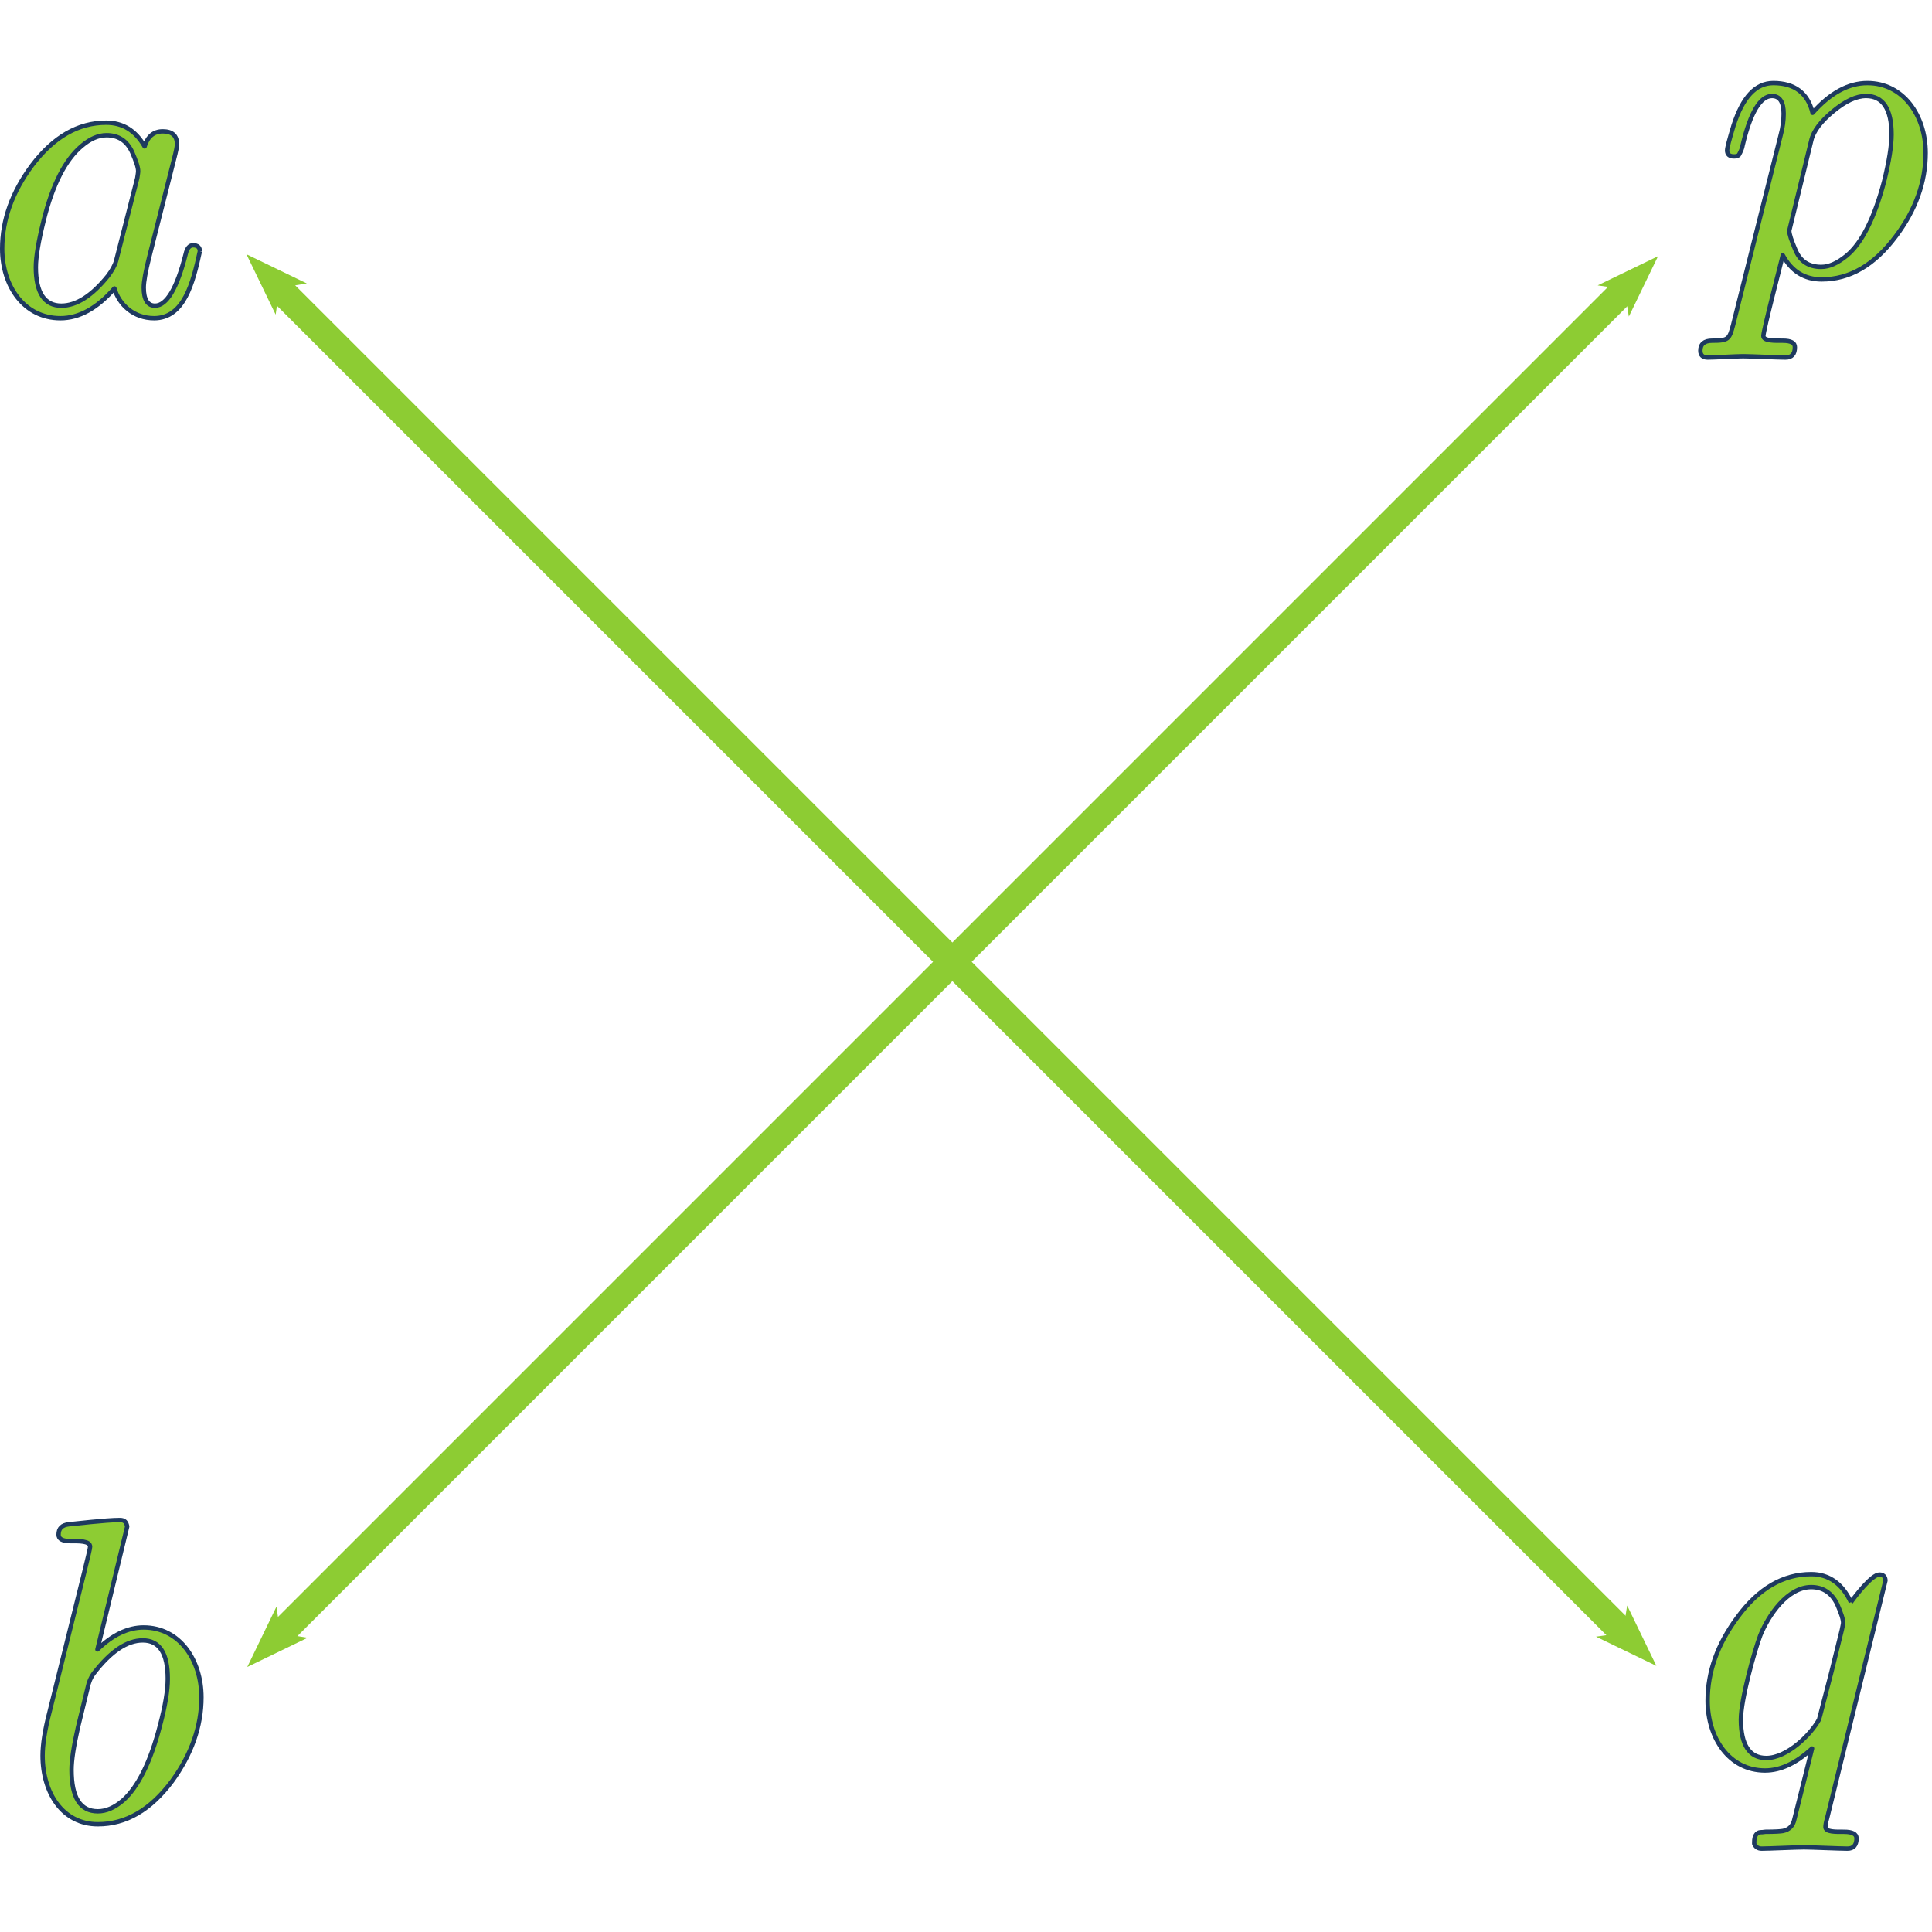
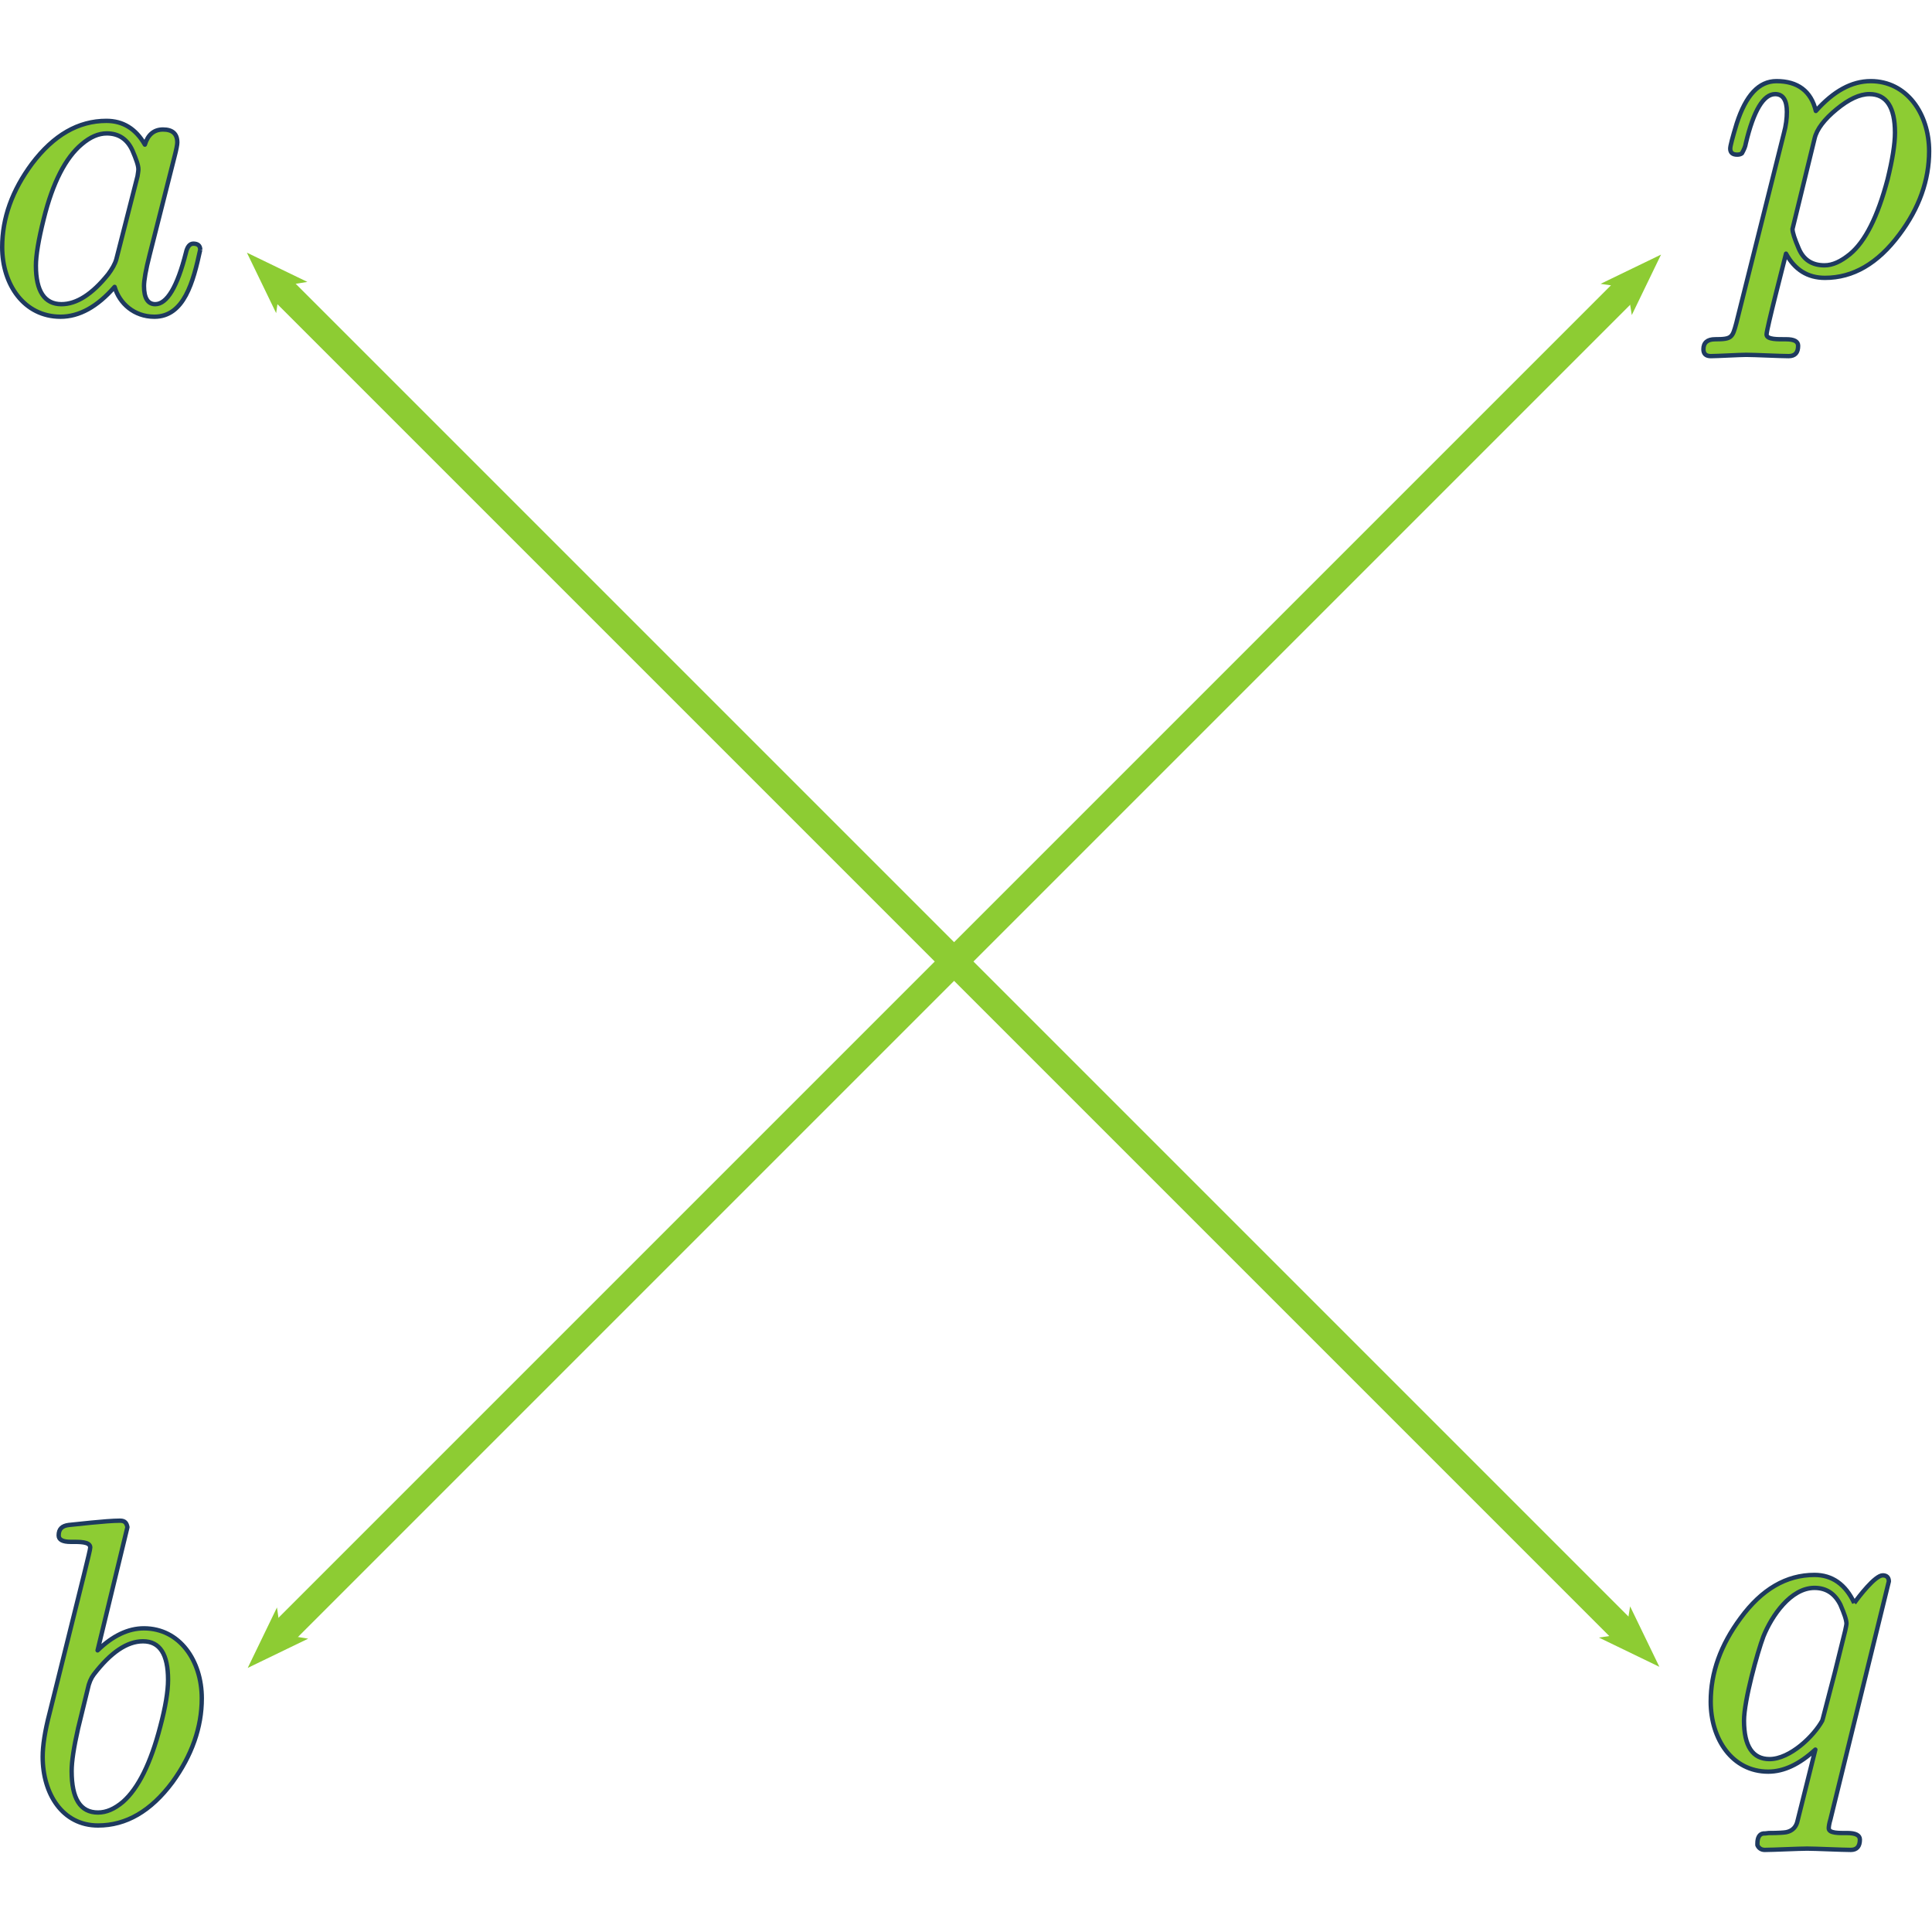
- <svg xmlns="http://www.w3.org/2000/svg" width="186" height="186" viewBox="0 0 442 405" version="1.1" xml:space="preserve" style="fill-rule:evenodd;clip-rule:evenodd;stroke-linecap:round;stroke-linejoin:round;stroke-miterlimit:1.5;">
-   <path d="M370.926,48.505l-306.108,306.108" style="fill:none;stroke:#8dcc33;stroke-width:6.25px;" />
-   <path d="M370.93,354.594l-306.109,-306.109" style="fill:none;stroke:#8dcc33;stroke-width:6.25px;" />
-   <path d="M378.943,362.614l-13.808,-6.679l6.124,-0.887l1.004,-6.242l6.68,13.808Z" style="fill:#8dcc33;" />
-   <path d="M56.385,39.669l13.808,6.68l-6.242,1.004l-0.886,6.124l-6.68,-13.808Z" style="fill:#8dcc33;" />
-   <path d="M56.572,362.865l6.679,-13.808l0.887,6.125l6.241,1.004l-13.807,6.679Z" style="fill:#8dcc33;" />
-   <path d="M379.325,40.112l-6.679,13.808l-1.004,-6.242l-6.125,-0.887l13.808,-6.679Z" style="fill:#8dcc33;" />
-   <path d="M-1875.33,-1092.29l-19.704,28.503" style="fill:none;stroke:#0dcaf2;stroke-width:6.25px;" />
-   <g>
-     <path id="MJX-1-NCM-I-1D44E" d="M45.722,38.994c-0,-0.889 -0.494,-1.382 -1.58,-1.382c-0.79,-0 -1.383,0.691 -1.679,2.073c-1.974,7.8 -4.344,11.75 -7.01,11.75c-1.679,-0 -2.567,-1.382 -2.567,-4.147c-0,-1.284 0.395,-3.653 1.283,-7.109l5.628,-22.216c0.494,-1.876 0.692,-2.962 0.692,-3.456c-0,-1.974 -1.087,-2.962 -3.259,-2.962c-2.073,0 -3.456,1.185 -4.147,3.456c-2.073,-3.653 -5.035,-5.431 -8.787,-5.431c-6.418,0 -12.046,3.259 -16.983,9.775c-4.542,6.122 -6.813,12.441 -6.813,19.057c-0,8.59 5.036,15.896 13.33,15.896c4.245,0 8.392,-2.271 12.342,-6.813c1.086,3.752 4.443,6.813 9.083,6.813c6.813,0 8.887,-7.997 10.467,-15.304m-15.502,-22.709c0.888,2.073 1.382,3.455 1.382,4.344c0,0.395 -0.099,0.889 -0.197,1.58l-4.838,18.957c-0.297,1.086 -0.988,2.271 -1.876,3.456c-3.654,4.542 -7.208,6.813 -10.664,6.813c-3.851,-0 -5.826,-2.962 -5.826,-8.788c0,-2.369 0.593,-5.924 1.778,-10.663c2.073,-8.393 5.035,-14.021 8.689,-17.082c1.974,-1.678 3.85,-2.468 5.726,-2.468c2.666,-0 4.641,1.283 5.826,3.851Z" style="fill:#8dcc33;fill-rule:nonzero;stroke:#1e3a5f;stroke-width:1px;stroke-linecap:butt;stroke-miterlimit:2;" />
-   </g>
-   <g>
-     <path id="MJX-1-NCM-I-1D44F" d="M32.851,353.827c-3.555,0 -7.109,1.679 -10.565,5.036l6.813,-28.14c-0.197,-0.889 -0.494,-1.481 -1.679,-1.481c-3.258,-0 -10.466,0.888 -11.749,0.987c-1.481,0.198 -2.271,0.889 -2.271,2.37c-0,0.987 0.888,1.481 2.764,1.481c1.876,-0 4.444,-0.099 4.444,1.284c-0,0.395 -0.494,2.369 -1.383,6.023l-7.899,31.793c-1.086,4.147 -1.579,7.504 -1.579,9.972c-0,8.492 4.541,15.699 12.638,15.699c6.418,0 12.046,-3.258 16.983,-9.873c4.443,-6.122 6.714,-12.54 6.714,-19.155c-0,-8.59 -5.036,-15.996 -13.231,-15.996m-0.197,2.962c3.85,0 5.726,2.963 5.726,8.788c0,2.666 -0.592,6.221 -1.777,10.664c-2.172,8.392 -5.036,14.119 -8.491,17.18c-1.975,1.678 -3.851,2.468 -5.727,2.468c-4.048,0 -6.023,-3.159 -6.023,-9.478c-0,-2.173 0.494,-5.431 1.481,-9.775l2.172,-8.887c0.296,-1.481 0.79,-2.567 1.383,-3.357c3.85,-5.035 7.602,-7.603 11.256,-7.603Z" style="fill:#8dcc33;fill-rule:nonzero;stroke:#1e3a5f;stroke-width:1px;stroke-linecap:butt;stroke-miterlimit:2;" />
-   </g>
-   <g>
-     <path id="MJX-1-NCM-I-1D45D" d="M427.218,0.5c-4.344,0 -8.491,2.271 -12.539,6.813c-1.086,-4.542 -4.147,-6.813 -8.985,-6.813c-4.049,0 -7.011,3.258 -9.084,9.676c-0.987,3.259 -1.481,5.135 -1.481,5.727c-0,0.889 0.494,1.382 1.58,1.382c0.493,0 0.79,-0.098 1.086,-0.296c0.493,-0.889 0.79,-1.58 0.888,-2.271c1.778,-7.504 4.049,-11.256 6.714,-11.256c1.778,0 2.666,1.382 2.666,4.048c0,1.481 -0.197,3.16 -0.691,4.937l-10.861,43.346c-0.888,3.258 -0.987,3.653 -4.838,3.653c-1.777,0 -2.666,0.79 -2.666,2.271c0,1.086 0.593,1.58 1.679,1.58c1.481,-0 6.615,-0.296 8.096,-0.296c1.876,-0 7.8,0.296 9.676,0.296c1.481,-0 2.173,-0.79 2.173,-2.37c-0,-0.987 -0.889,-1.481 -2.765,-1.481c-1.777,0 -4.443,0.099 -4.443,-1.086c-0,-1.284 4.048,-16.785 4.443,-18.464c1.975,3.653 4.937,5.529 8.886,5.529c6.418,0 12.046,-3.258 16.983,-9.873c4.542,-6.023 6.813,-12.441 6.813,-19.057c-0,-8.59 -5.134,-15.995 -13.33,-15.995m-0.296,2.962c3.851,0 5.826,2.962 5.826,8.788c-0,2.666 -0.593,6.22 -1.679,10.663c-2.271,8.59 -5.134,14.218 -8.59,17.082c-2.073,1.678 -3.949,2.567 -5.825,2.567c-2.864,-0 -4.839,-1.284 -5.925,-3.949c-0.888,-2.074 -1.382,-3.555 -1.382,-4.345l5.036,-20.636c0.493,-2.172 2.271,-4.443 5.035,-6.714c2.765,-2.271 5.233,-3.456 7.504,-3.456Z" style="fill:#8dcc33;fill-rule:nonzero;stroke:#1e3a5f;stroke-width:1px;stroke-linecap:butt;stroke-miterlimit:2;" />
-   </g>
-   <g>
-     <path id="MJX-1-NCM-I-1D45E" d="M423.452,348.047c-1.975,-4.245 -5.036,-6.418 -9.084,-6.418c-6.418,0 -12.046,3.259 -16.884,9.874c-4.542,6.122 -6.813,12.441 -6.813,19.056c-0,8.59 4.937,15.996 13.132,15.996c3.554,-0 7.109,-1.679 10.762,-5.036l-4.048,16.193c-0.296,1.481 -1.185,2.37 -2.567,2.666c-0.494,0.099 -1.777,0.197 -4.048,0.197c-0.593,0.099 -0.988,0.099 -1.185,0.099c-0.889,0.099 -1.383,0.889 -1.383,2.271l0,0.395c0.297,0.691 0.889,1.086 1.679,1.086c1.876,0 7.8,-0.296 9.676,-0.296c1.876,-0 8.097,0.296 9.973,0.296c1.382,0 2.073,-0.79 2.073,-2.37c0,-0.987 -0.987,-1.481 -2.863,-1.481c-1.778,0 -4.246,0.099 -4.246,-1.086c0,-0.395 0.099,-1.086 0.395,-2.073l13.329,-54.306c0,-0.888 -0.493,-1.382 -1.382,-1.382c-1.777,0 -5.529,4.937 -6.516,6.319m-3.16,0.395c0.889,2.074 1.382,3.456 1.382,4.345c0,0.098 -0.098,0.691 -0.296,1.579l-2.37,9.578c-1.876,7.109 -2.764,10.762 -2.863,10.96c-1.876,3.455 -7.307,8.787 -12.046,8.787c-3.851,0 -5.825,-2.962 -5.825,-8.787c-0,-4.542 3.06,-15.601 4.443,-19.254c1.876,-4.641 6.22,-11.059 11.651,-11.059c2.666,0 4.64,1.284 5.924,3.851Z" style="fill:#8dcc33;fill-rule:nonzero;stroke:#1e3a5f;stroke-width:1px;stroke-linecap:butt;stroke-miterlimit:2;" />
-   </g>
+ <svg xmlns="http://www.w3.org/2000/svg" width="186" height="186" viewBox="0 0 416 382" version="1.1" xml:space="preserve" style="fill-rule:evenodd;clip-rule:evenodd;stroke-linecap:round;stroke-linejoin:round;stroke-miterlimit:1.5;">
+   <path d="M349.736,45.734l-288.621,288.621" style="fill:none;stroke:#8dcc33;stroke-width:5.89px;" />
+   <path d="M349.74,334.337l-288.622,-288.622" style="fill:none;stroke:#8dcc33;stroke-width:5.89px;" />
+   <path d="M357.295,341.899l-13.019,-6.297l5.774,-0.837l0.947,-5.885l6.298,13.019Z" style="fill:#8dcc33;" />
+   <path d="M53.164,37.403l13.019,6.298l-5.885,0.947l-0.836,5.774l-6.298,-13.019Z" style="fill:#8dcc33;" />
+   <path d="M53.34,342.136l6.298,-13.019l0.836,5.775l5.884,0.946l-13.018,6.298Z" style="fill:#8dcc33;" />
+   <path d="M357.655,37.821l-6.297,13.019l-0.947,-5.886l-5.775,-0.836l13.019,-6.297Z" style="fill:#8dcc33;" />
+   <path id="MJX-1-NCM-I-1D44E" d="M43.11,36.766c0,-0.838 -0.466,-1.303 -1.49,-1.303c-0.745,0 -1.304,0.652 -1.583,1.955c-1.861,7.354 -4.096,11.079 -6.609,11.079c-1.583,-0 -2.421,-1.303 -2.421,-3.91c0,-1.211 0.373,-3.445 1.21,-6.703l5.307,-20.947c0.465,-1.769 0.652,-2.793 0.652,-3.259c-0,-1.861 -1.025,-2.793 -3.073,-2.793c-1.954,0 -3.258,1.118 -3.91,3.259c-1.955,-3.444 -4.747,-5.121 -8.285,-5.121c-6.051,0 -11.358,3.073 -16.013,9.217c-4.282,5.772 -6.424,11.73 -6.424,17.968c0,8.1 4.749,14.988 12.569,14.988c4.002,0 7.913,-2.141 11.637,-6.424c1.024,3.538 4.189,6.424 8.564,6.424c6.424,0 8.379,-7.54 9.869,-14.43m-14.616,-21.411c0.837,1.954 1.303,3.257 1.303,4.096c-0,0.372 -0.094,0.838 -0.186,1.489l-4.562,17.874c-0.28,1.024 -0.931,2.142 -1.769,3.259c-3.445,4.282 -6.796,6.424 -10.054,6.424c-3.631,-0 -5.493,-2.793 -5.493,-8.286c-0,-2.234 0.559,-5.586 1.676,-10.054c1.955,-7.914 4.747,-13.22 8.193,-16.106c1.861,-1.582 3.63,-2.327 5.398,-2.327c2.514,-0 4.376,1.209 5.494,3.631Z" style="fill:#8dcc33;fill-rule:nonzero;stroke:#1e3a5f;stroke-width:0.94px;stroke-linecap:butt;stroke-miterlimit:2;" />
+   <path id="MJX-1-NCM-I-1D44F" d="M30.974,333.614c-3.352,0 -6.703,1.583 -9.961,4.748l6.424,-26.532c-0.186,-0.838 -0.466,-1.397 -1.583,-1.397c-3.072,0 -9.869,0.838 -11.078,0.931c-1.397,0.187 -2.141,0.838 -2.141,2.235c-0,0.93 0.837,1.396 2.606,1.396c1.768,0 4.19,-0.093 4.19,1.211c-0,0.372 -0.466,2.233 -1.304,5.679l-7.448,29.976c-1.024,3.911 -1.489,7.076 -1.489,9.403c0,8.007 4.282,14.802 11.916,14.802c6.052,-0 11.358,-3.072 16.013,-9.309c4.189,-5.772 6.33,-11.824 6.33,-18.061c0,-8.099 -4.748,-15.082 -12.475,-15.082m-0.185,2.793c3.63,-0 5.398,2.794 5.398,8.286c0,2.513 -0.558,5.865 -1.675,10.055c-2.048,7.912 -4.748,13.312 -8.006,16.198c-1.862,1.582 -3.631,2.327 -5.4,2.327c-3.817,0 -5.679,-2.978 -5.679,-8.936c0,-2.049 0.466,-5.121 1.397,-9.217l2.048,-8.379c0.279,-1.397 0.744,-2.421 1.304,-3.166c3.63,-4.747 7.167,-7.168 10.613,-7.168Z" style="fill:#8dcc33;fill-rule:nonzero;stroke:#1e3a5f;stroke-width:0.94px;stroke-linecap:butt;stroke-miterlimit:2;" />
+   <path id="MJX-1-NCM-I-1D45D" d="M402.812,0.471c-4.095,0 -8.006,2.142 -11.822,6.424c-1.024,-4.282 -3.91,-6.424 -8.472,-6.424c-3.818,0 -6.61,3.072 -8.565,9.124c-0.931,3.073 -1.396,4.841 -1.396,5.4c-0,0.838 0.465,1.303 1.489,1.303c0.465,-0 0.745,-0.093 1.024,-0.28c0.465,-0.838 0.745,-1.489 0.838,-2.141c1.676,-7.075 3.817,-10.613 6.33,-10.613c1.676,0 2.514,1.303 2.514,3.817c-0,1.396 -0.186,2.979 -0.652,4.655l-10.24,40.87c-0.838,3.072 -0.931,3.444 -4.562,3.444c-1.675,0 -2.514,0.745 -2.514,2.141c0,1.024 0.559,1.49 1.583,1.49c1.397,0 6.237,-0.279 7.634,-0.279c1.769,-0 7.354,0.279 9.123,0.279c1.397,0 2.049,-0.745 2.049,-2.235c-0,-0.93 -0.838,-1.396 -2.607,-1.396c-1.676,0 -4.189,0.093 -4.189,-1.024c-0,-1.211 3.817,-15.826 4.189,-17.409c1.862,3.444 4.655,5.213 8.378,5.213c6.052,0 11.358,-3.072 16.013,-9.309c4.283,-5.679 6.424,-11.73 6.424,-17.968c-0,-8.1 -4.841,-15.082 -12.569,-15.082m-0.279,2.793c3.631,0 5.494,2.793 5.494,8.286c-0,2.514 -0.56,5.865 -1.584,10.054c-2.141,8.099 -4.84,13.406 -8.099,16.106c-1.954,1.582 -3.723,2.421 -5.492,2.421c-2.7,-0 -4.563,-1.211 -5.587,-3.724c-0.837,-1.955 -1.303,-3.352 -1.303,-4.097l4.749,-19.457c0.464,-2.048 2.141,-4.189 4.747,-6.33c2.607,-2.141 4.934,-3.259 7.075,-3.259Z" style="fill:#8dcc33;fill-rule:nonzero;stroke:#1e3a5f;stroke-width:0.94px;stroke-linecap:butt;stroke-miterlimit:2;" />
+   <path id="MJX-1-NCM-I-1D45E" d="M399.262,328.164c-1.863,-4.002 -4.749,-6.051 -8.565,-6.051c-6.052,-0 -11.358,3.073 -15.92,9.31c-4.282,5.772 -6.424,11.73 -6.424,17.967c0,8.099 4.655,15.082 12.382,15.082c3.351,0 6.703,-1.583 10.147,-4.748l-3.816,15.268c-0.28,1.396 -1.118,2.235 -2.421,2.514c-0.466,0.093 -1.675,0.185 -3.817,0.185c-0.559,0.094 -0.931,0.094 -1.117,0.094c-0.838,0.093 -1.304,0.838 -1.304,2.141l0,0.372c0.28,0.652 0.838,1.024 1.583,1.024c1.769,0 7.355,-0.279 9.123,-0.279c1.769,0 7.635,0.279 9.404,0.279c1.303,0 1.954,-0.744 1.954,-2.234c0,-0.931 -0.93,-1.397 -2.699,-1.397c-1.677,0 -4.004,0.094 -4.004,-1.024c0,-0.372 0.094,-1.023 0.373,-1.954l12.567,-51.204c0,-0.837 -0.464,-1.303 -1.303,-1.303c-1.675,0 -5.213,4.655 -6.143,5.958m-2.98,0.373c0.838,1.955 1.303,3.258 1.303,4.096c0,0.093 -0.092,0.652 -0.279,1.489l-2.235,9.031c-1.768,6.703 -2.606,10.147 -2.699,10.334c-1.769,3.258 -6.89,8.285 -11.358,8.285c-3.631,-0 -5.492,-2.793 -5.492,-8.285c-0,-4.283 2.885,-14.71 4.189,-18.154c1.769,-4.376 5.865,-10.427 10.986,-10.427c2.513,-0 4.374,1.21 5.585,3.631Z" style="fill:#8dcc33;fill-rule:nonzero;stroke:#1e3a5f;stroke-width:0.94px;stroke-linecap:butt;stroke-miterlimit:2;" />
</svg>
